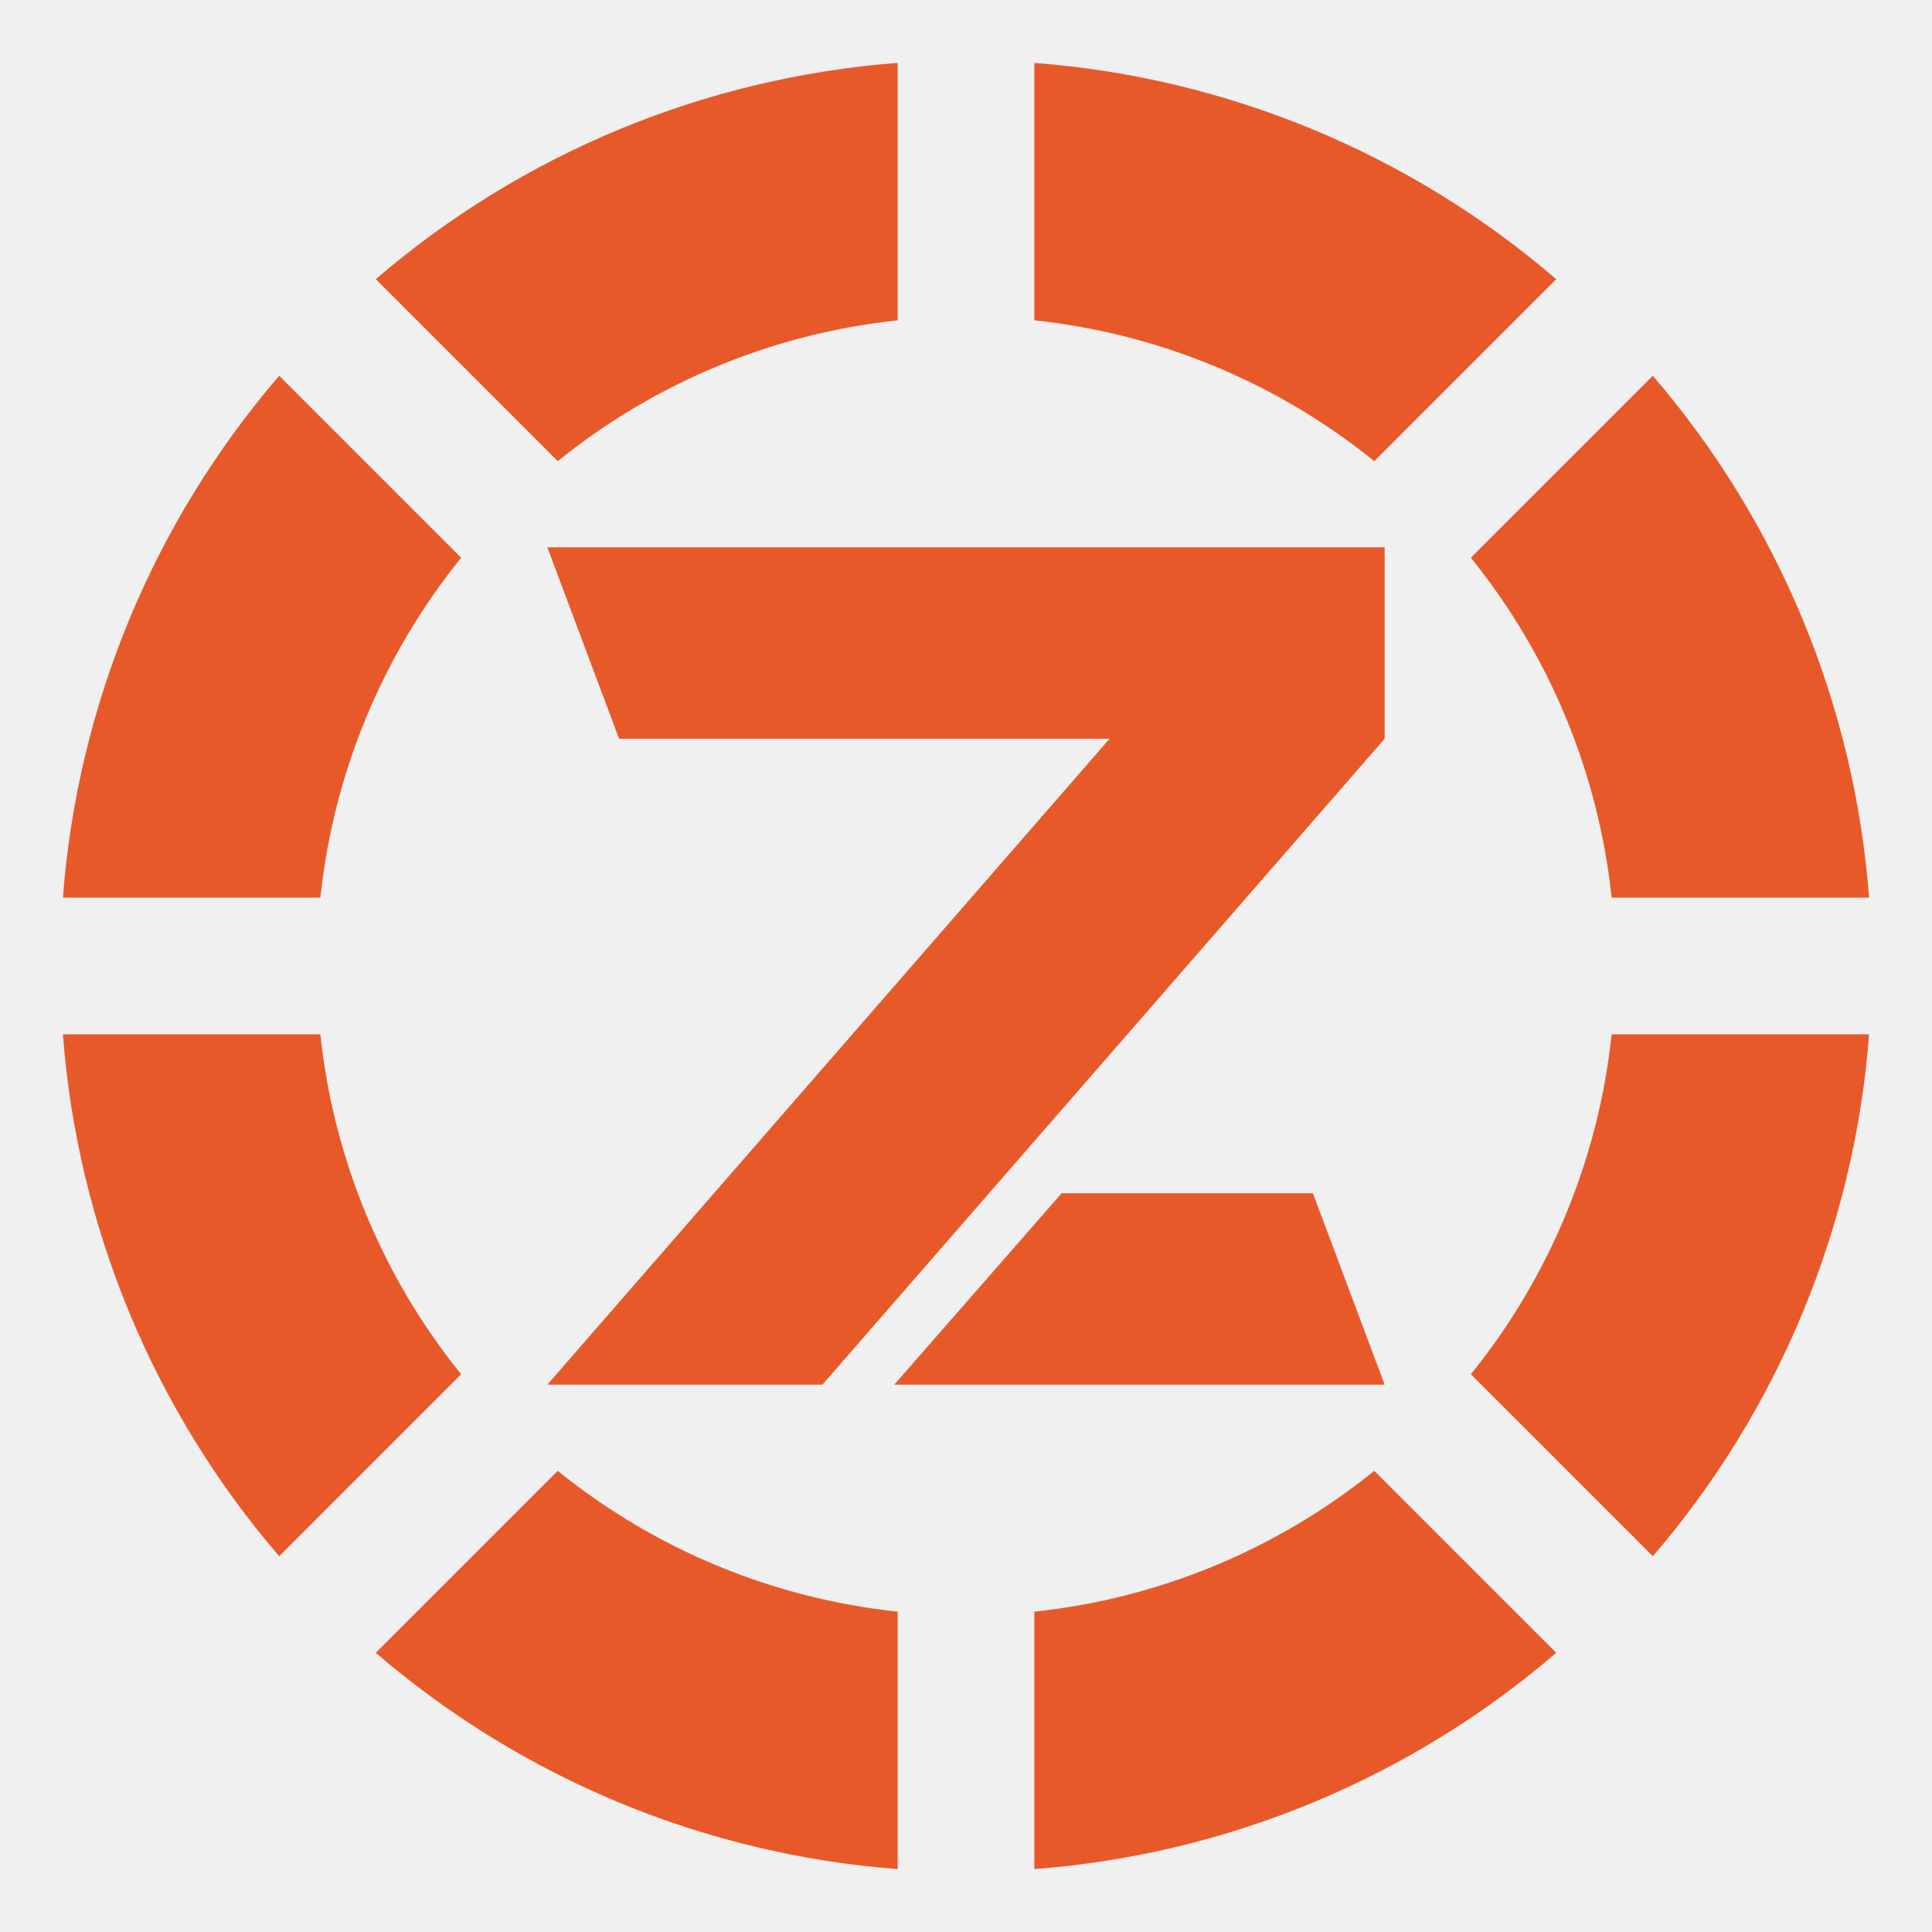
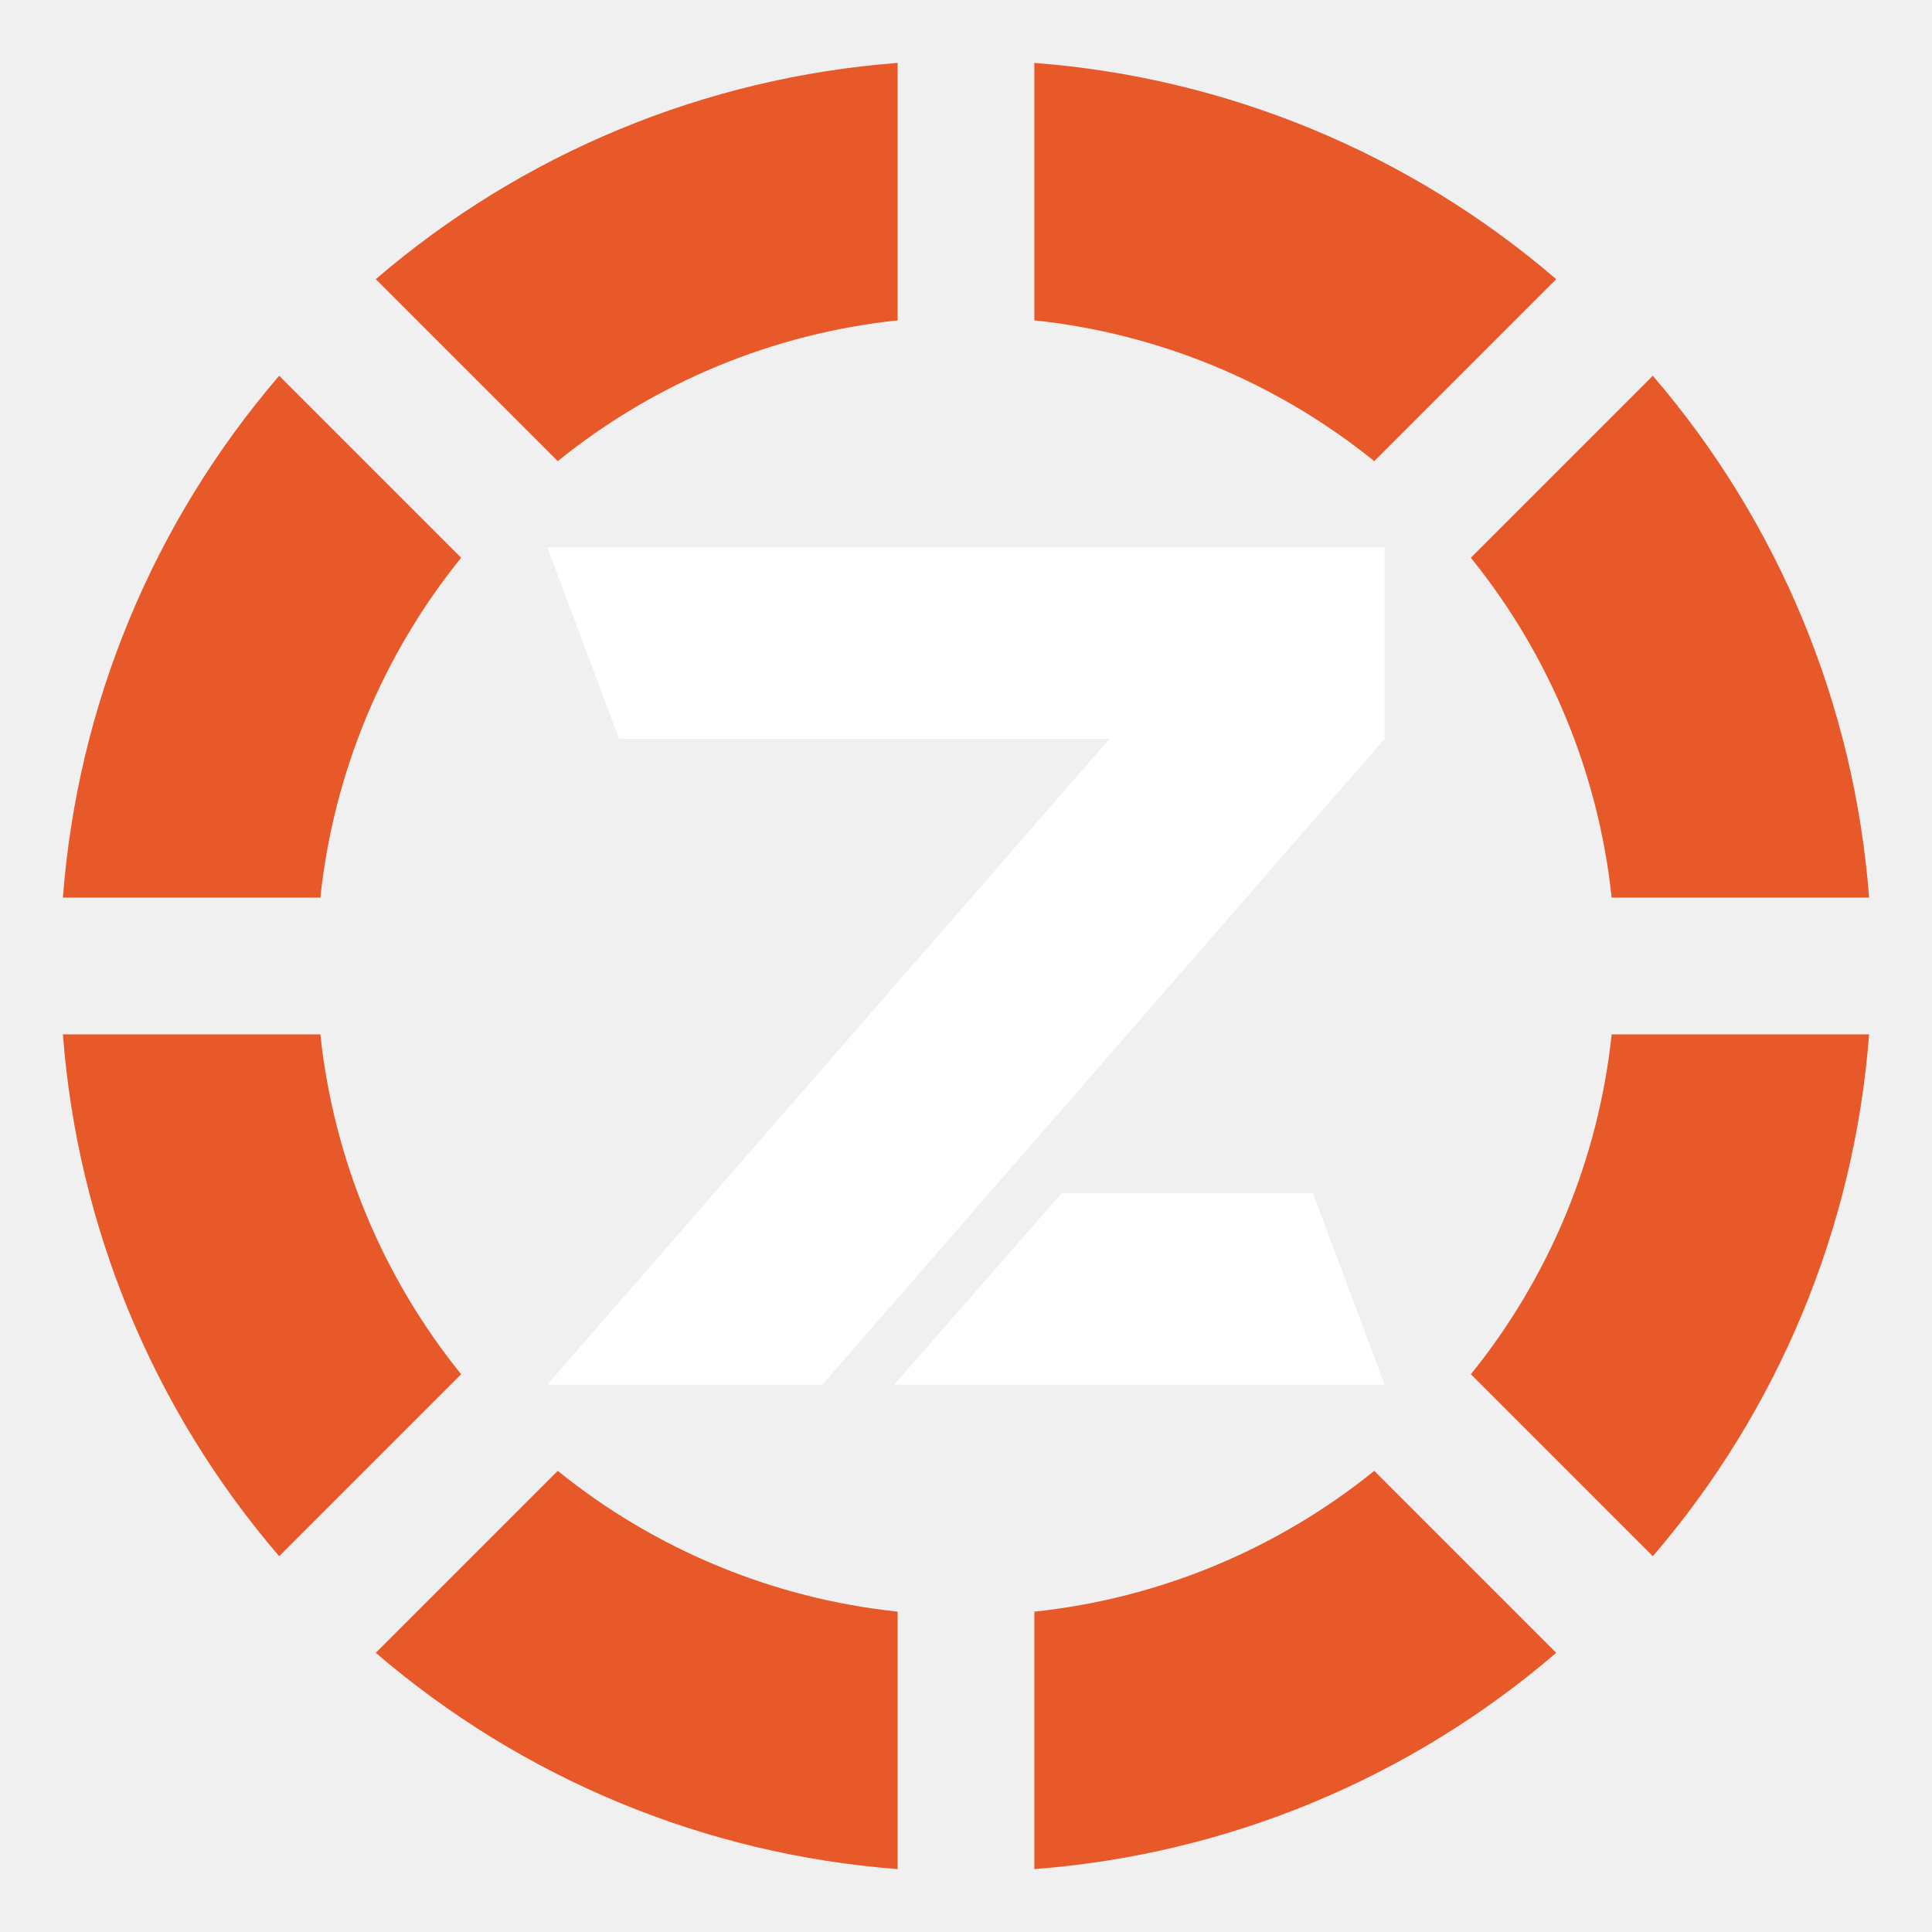
<svg xmlns="http://www.w3.org/2000/svg" viewBox="0 0 16 16" width="16" height="16">
  <path fill="#E8592A" d="M8.566 2.653 L8.566 0.521 A7.5 7.5 0 0 1 12.888 2.312 L11.381 3.819 A5.377 5.377 0 0 0 8.566 2.653 Z M12.181 4.619 L13.688 3.112 A7.5 7.5 0 0 1 15.479 7.434 L13.347 7.434 A5.377 5.377 0 0 0 12.181 4.619 Z M13.347 8.566 L15.479 8.566 A7.5 7.5 0 0 1 13.688 12.888 L12.181 11.381 A5.377 5.377 0 0 0 13.347 8.566 Z M11.381 12.181 L12.888 13.688 A7.5 7.5 0 0 1 8.566 15.479 L8.566 13.347 A5.377 5.377 0 0 0 11.381 12.181 Z M7.434 13.347 L7.434 15.479 A7.5 7.5 0 0 1 3.112 13.688 L4.619 12.181 A5.377 5.377 0 0 0 7.434 13.347 Z M3.819 11.381 L2.312 12.888 A7.5 7.5 0 0 1 0.521 8.566 L2.653 8.566 A5.377 5.377 0 0 0 3.819 11.381 Z M2.653 7.434 L0.521 7.434 A7.5 7.5 0 0 1 2.312 3.112 L3.819 4.619 A5.377 5.377 0 0 0 2.653 7.434 Z M4.619 3.819 L3.112 2.312 A7.5 7.5 0 0 1 7.434 0.521 L7.434 2.653 A5.377 5.377 0 0 0 4.619 3.819 Z" />
-   <path fill="#E8592A" d="M4.533 4.533 L11.467 4.533 L11.467 6.118 L6.811 11.467 L4.533 11.467 L9.189 6.118 L5.127 6.118 Z M8.792 9.882 L10.873 9.882 L11.467 11.467 L7.406 11.467 Z" />
+   <path fill="#ffffff" d="M4.533 4.533 L11.467 4.533 L11.467 6.118 L6.811 11.467 L4.533 11.467 L9.189 6.118 L5.127 6.118 Z M8.792 9.882 L10.873 9.882 L11.467 11.467 L7.406 11.467 Z" />
</svg>
